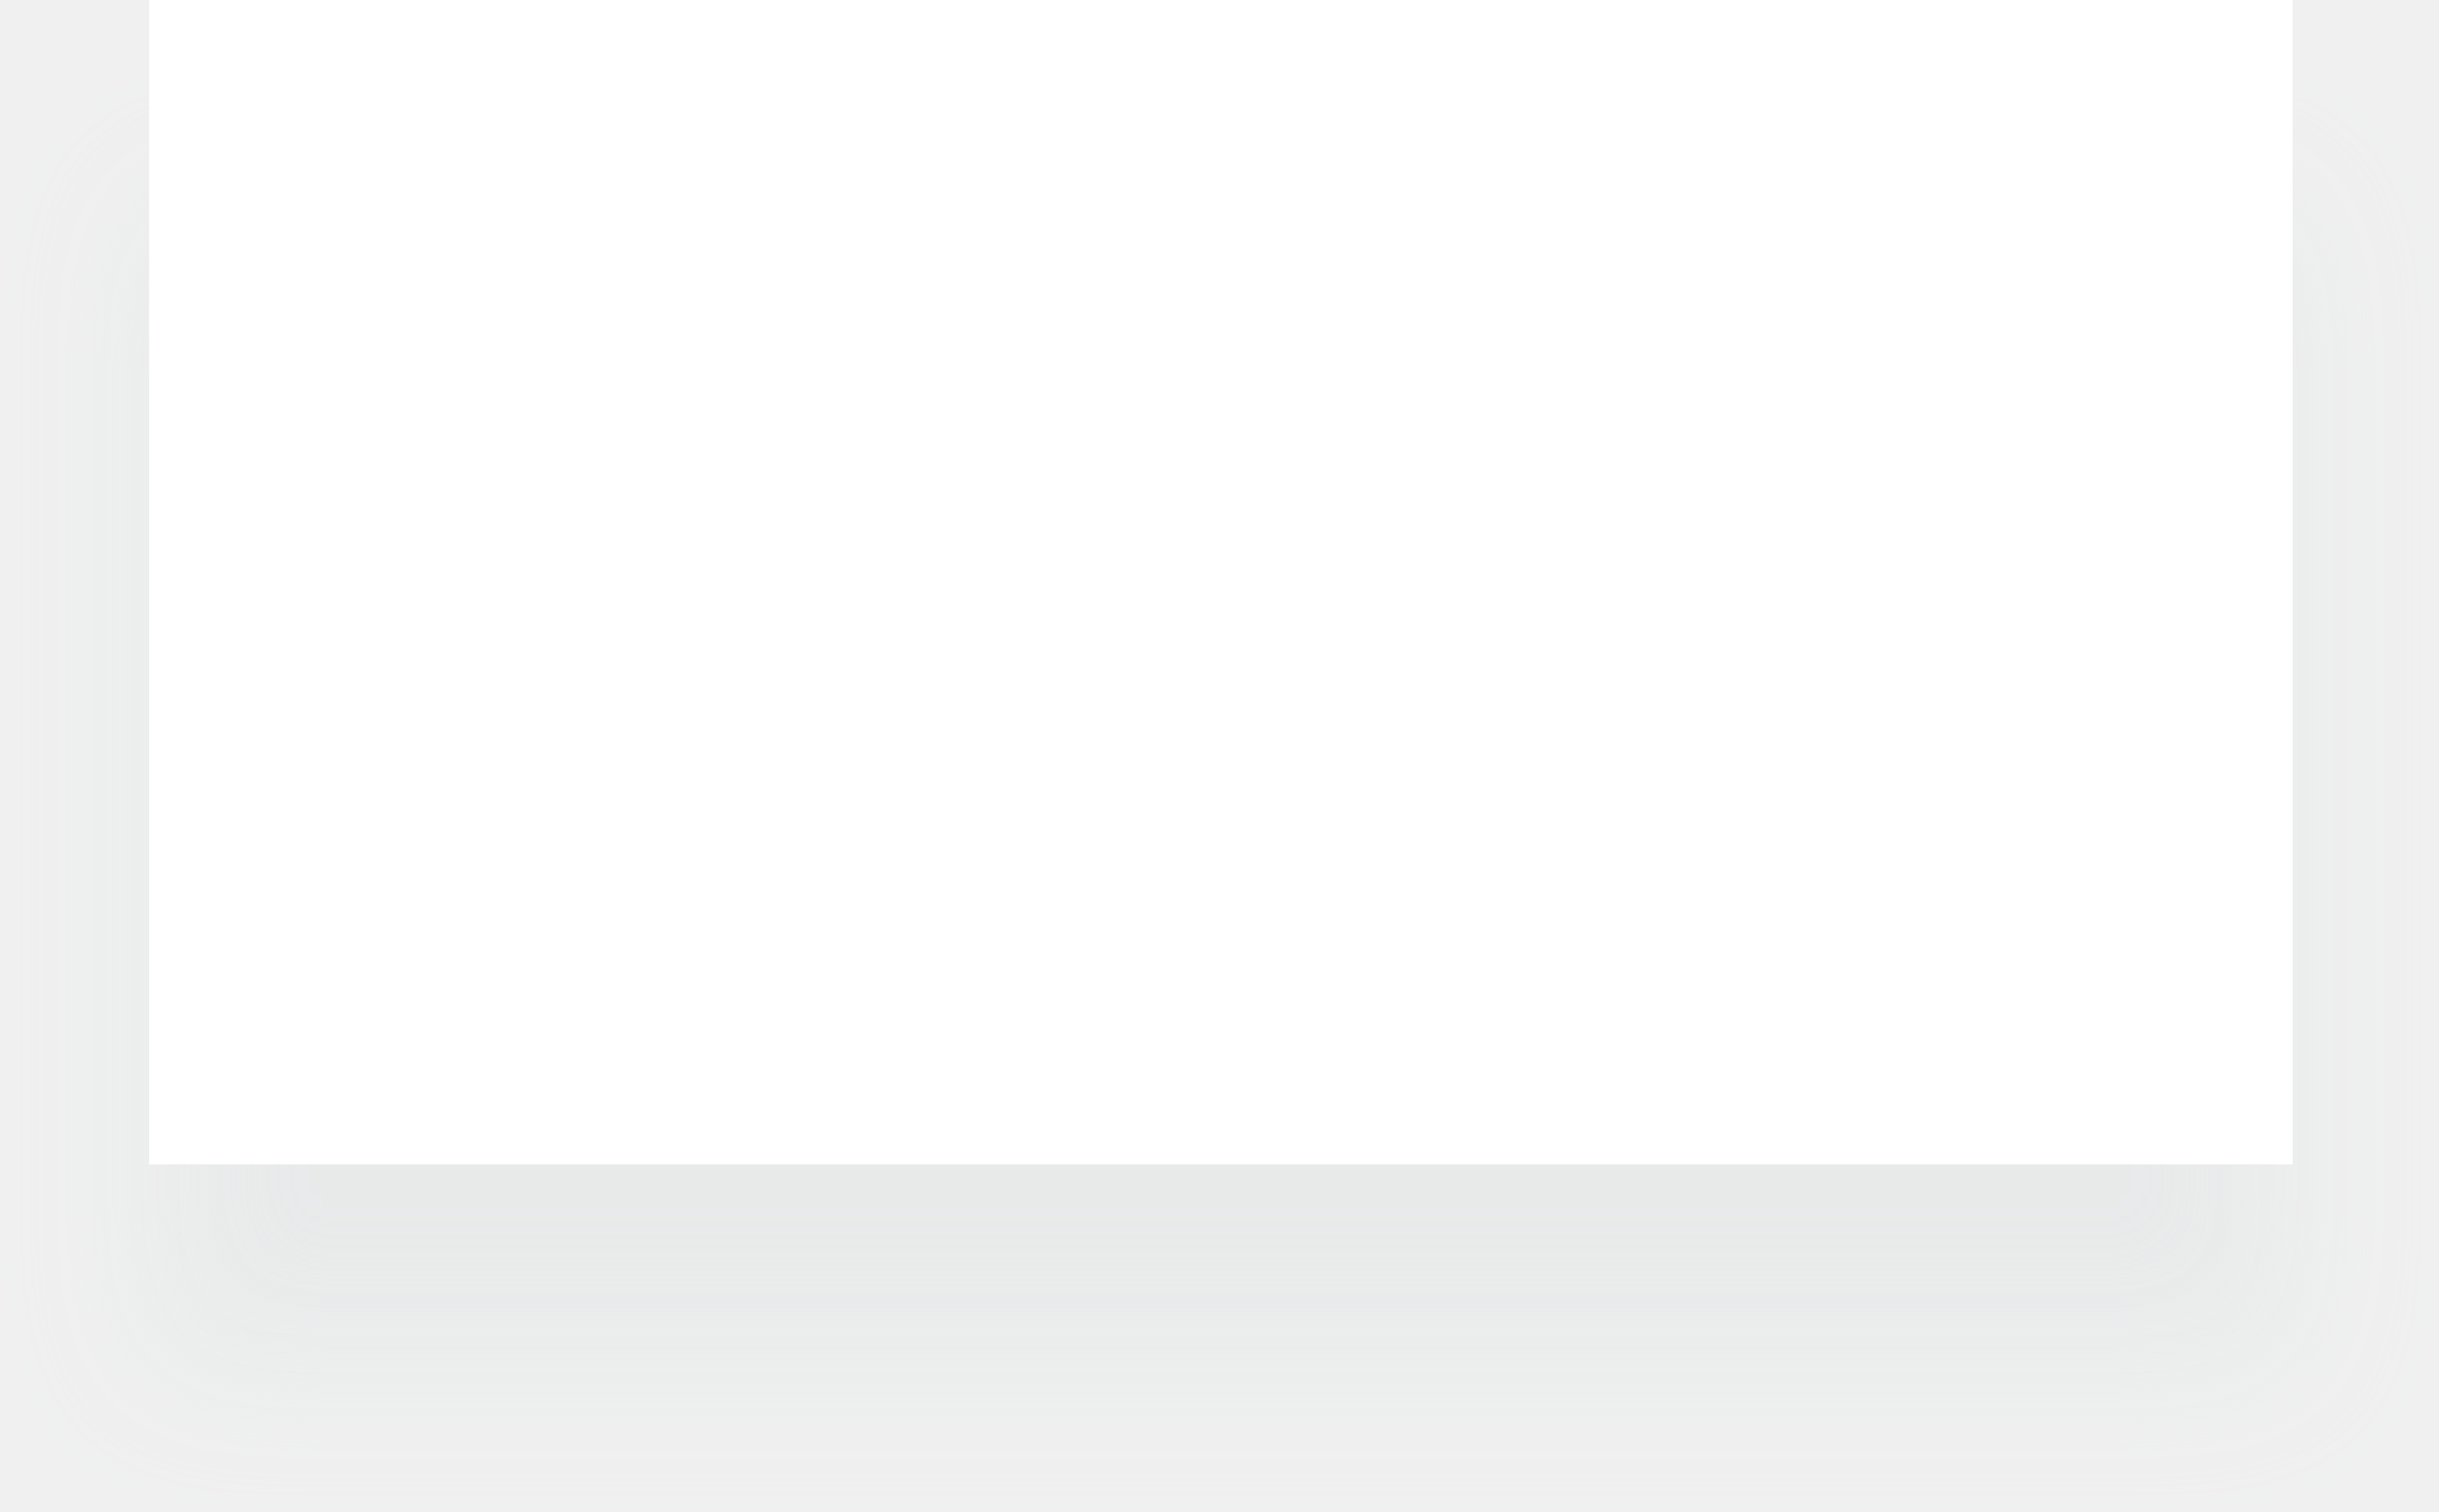
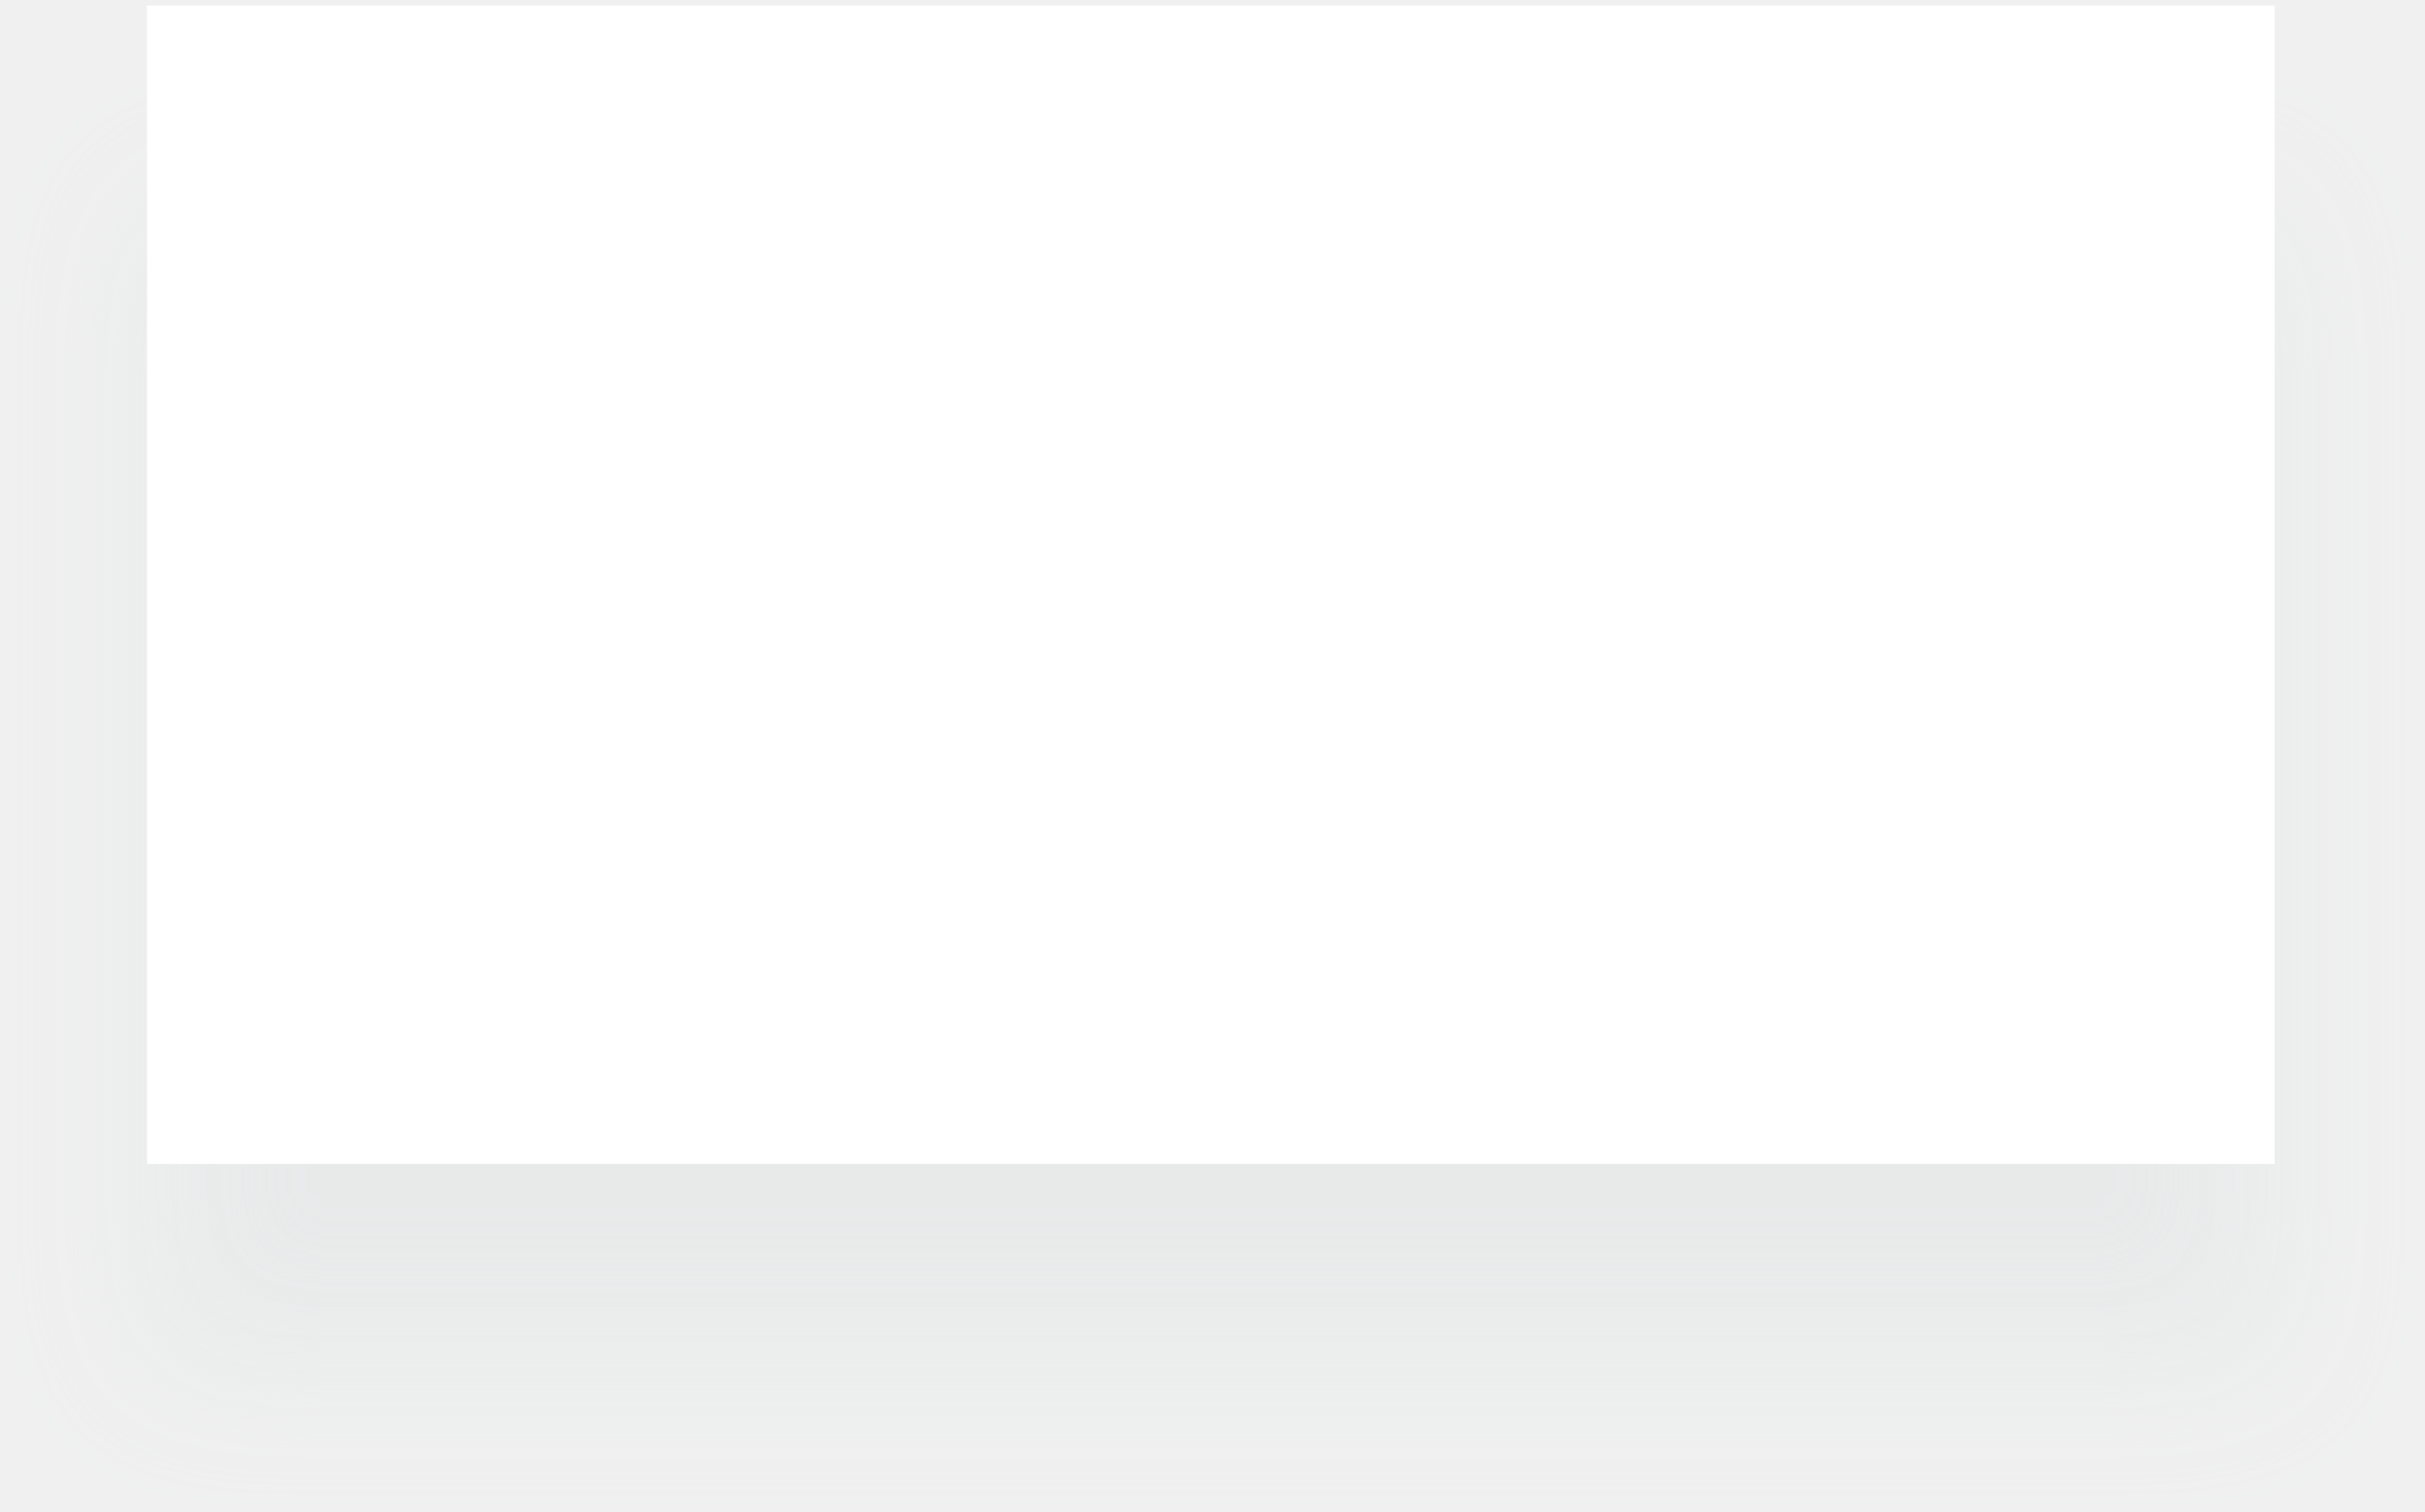
- <svg xmlns="http://www.w3.org/2000/svg" width="421" height="261" viewBox="0 0 421 261" fill="none">
-   <g filter="url(#filter0_d_573_2120)">
-     <path d="M395.734 0H25.734V201H395.734V0Z" fill="white" />
+ <svg xmlns="http://www.w3.org/2000/svg" width="369" height="230" viewBox="0 0 369 230" fill="none">
+   <g filter="url(#filter0_d_535_1509)">
+     <path d="M346.125 0.848H22.375V177.135H346.125V0.848Z" fill="white" />
  </g>
  <defs>
-     <filter id="filter0_d_573_2120" x="0.734" y="0" width="420" height="261" filterUnits="userSpaceOnUse" color-interpolation-filters="sRGB">
+     <filter id="filter0_d_535_1509" x="0.449" y="0.848" width="367.603" height="228.911" filterUnits="userSpaceOnUse" color-interpolation-filters="sRGB">
      <feFlood flood-opacity="0" result="BackgroundImageFix" />
      <feColorMatrix in="SourceAlpha" type="matrix" values="0 0 0 0 0 0 0 0 0 0 0 0 0 0 0 0 0 0 127 0" result="hardAlpha" />
-       <feOffset dy="35" />
-       <feGaussianBlur stdDeviation="12.5" />
+       <feOffset dy="30.697" />
+       <feGaussianBlur stdDeviation="10.963" />
      <feColorMatrix type="matrix" values="0 0 0 0 0.859 0 0 0 0 0.875 0 0 0 0 0.878 0 0 0 0.349 0" />
-       <feBlend mode="normal" in2="BackgroundImageFix" result="effect1_dropShadow_573_2120" />
-       <feBlend mode="normal" in="SourceGraphic" in2="effect1_dropShadow_573_2120" result="shape" />
+       <feBlend mode="normal" in2="BackgroundImageFix" result="effect1_dropShadow_535_1509" />
+       <feBlend mode="normal" in="SourceGraphic" in2="effect1_dropShadow_535_1509" result="shape" />
    </filter>
  </defs>
</svg>
